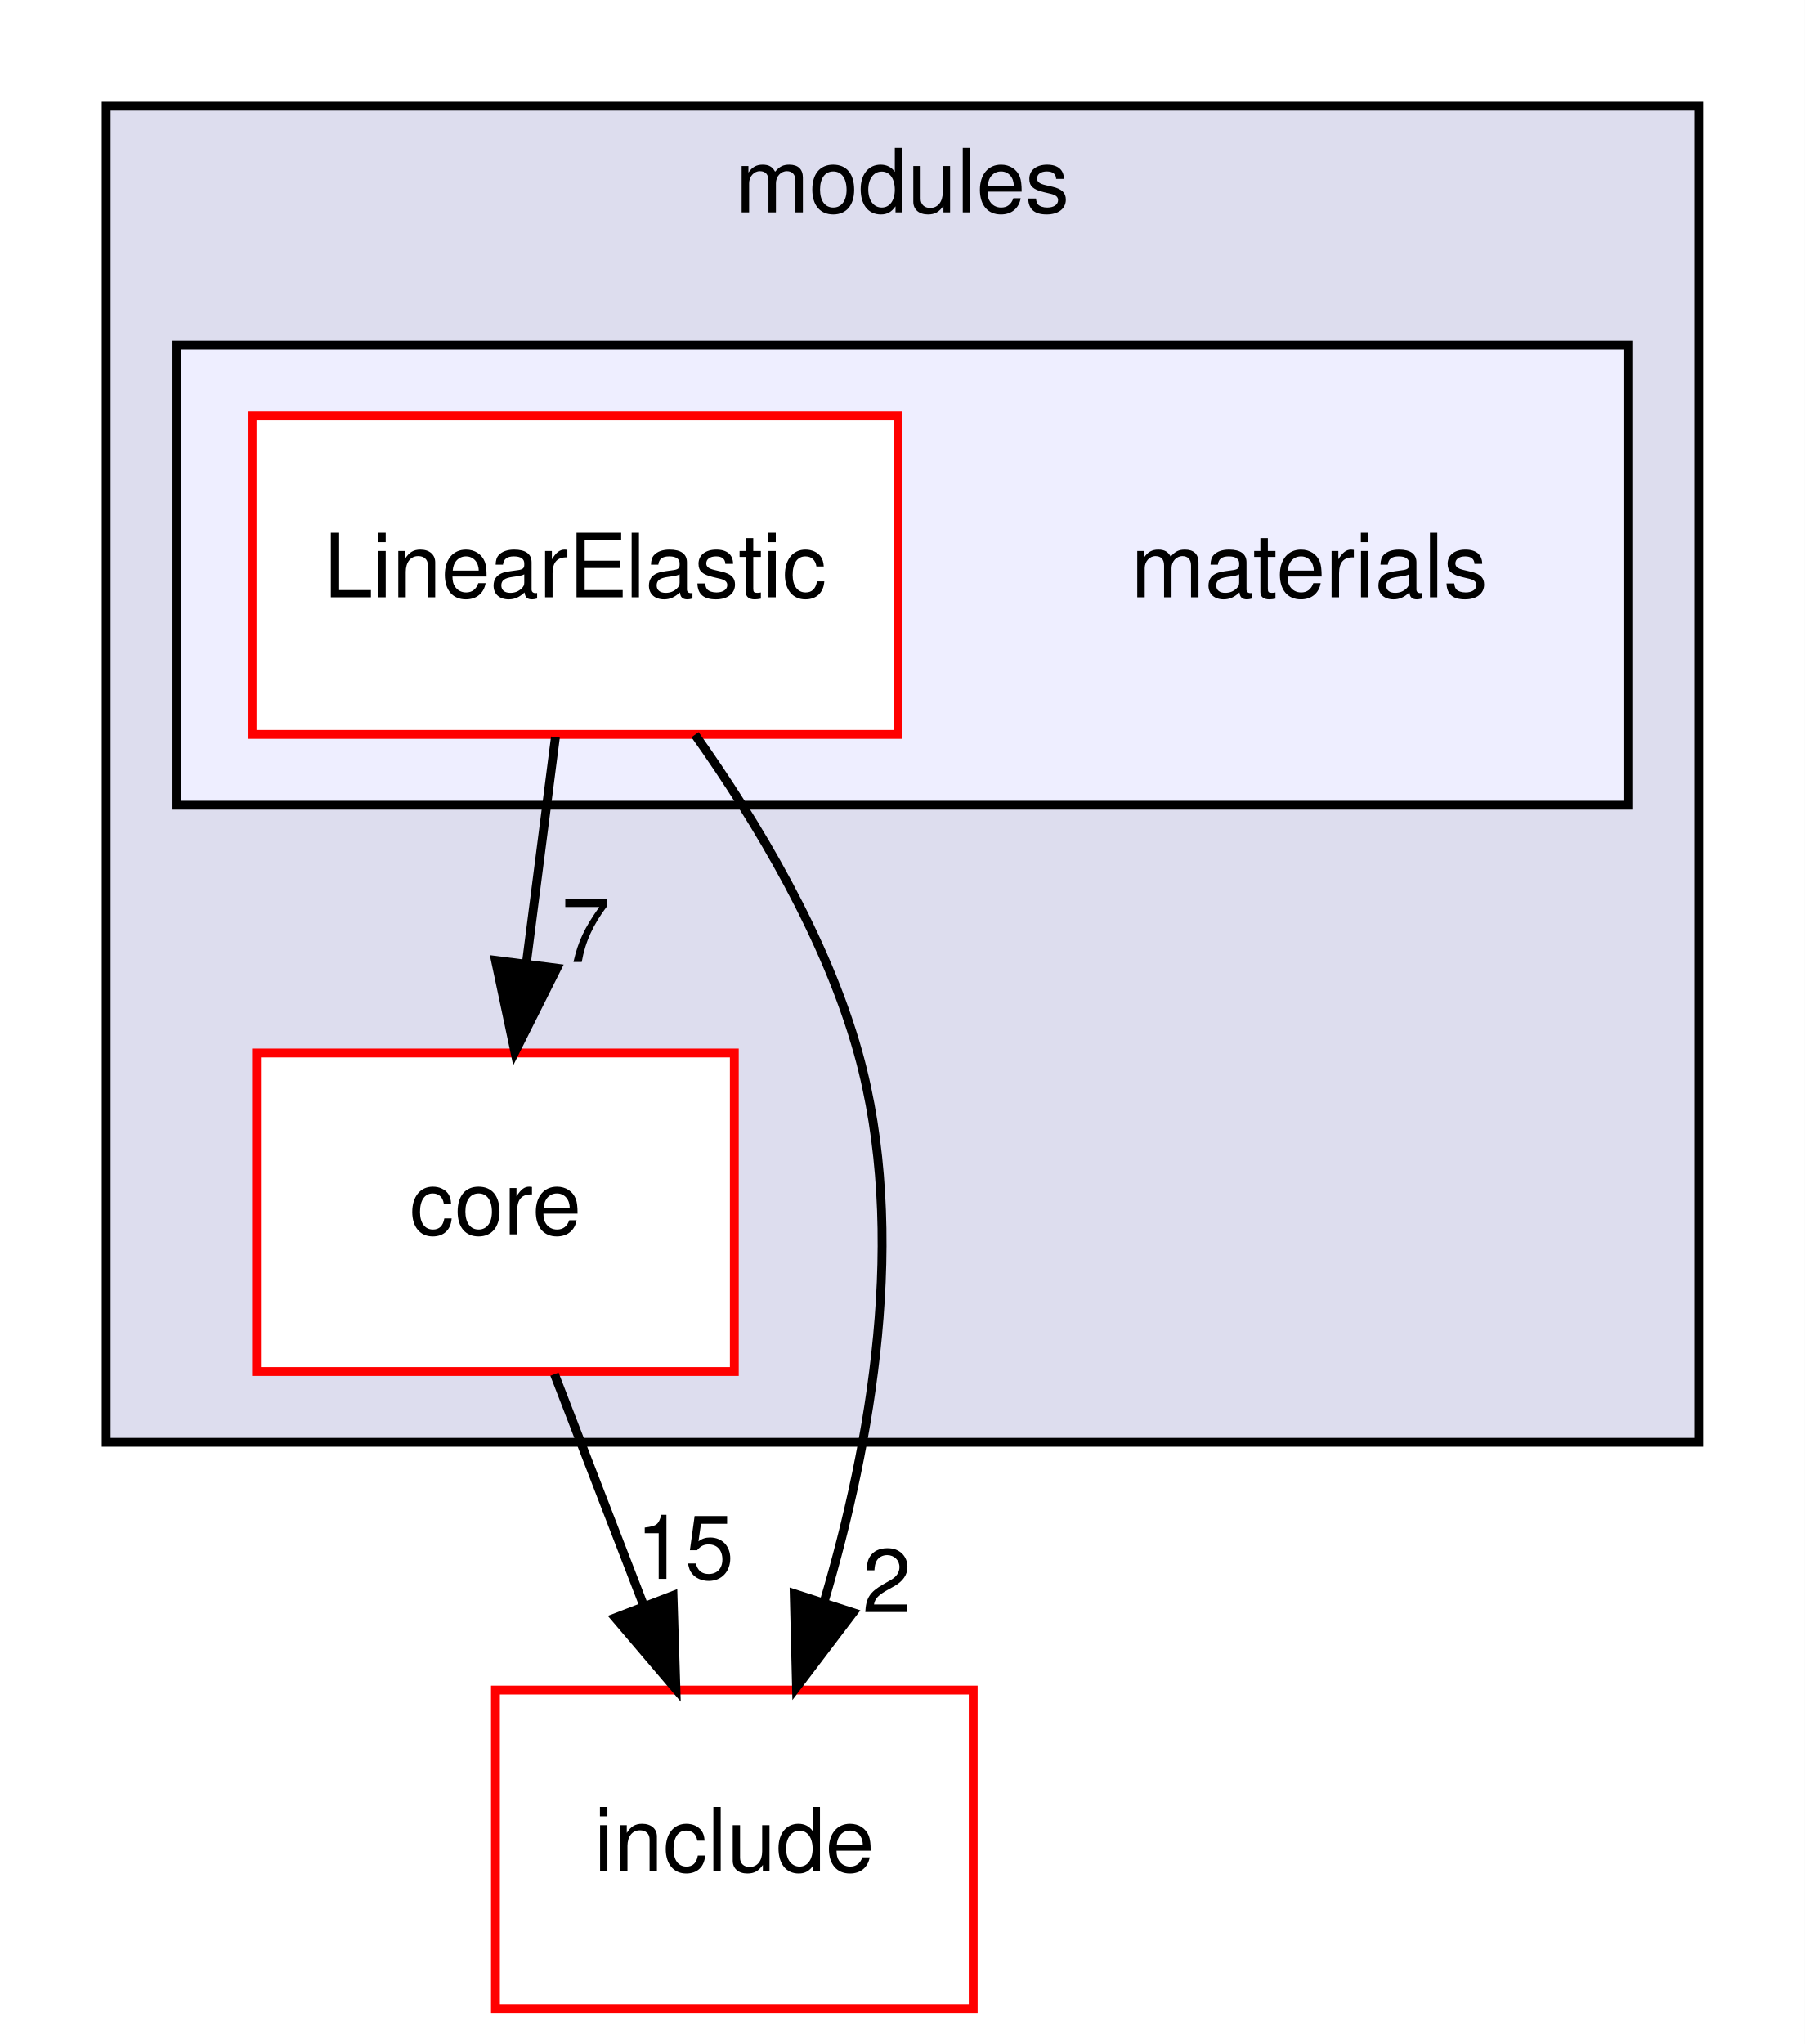
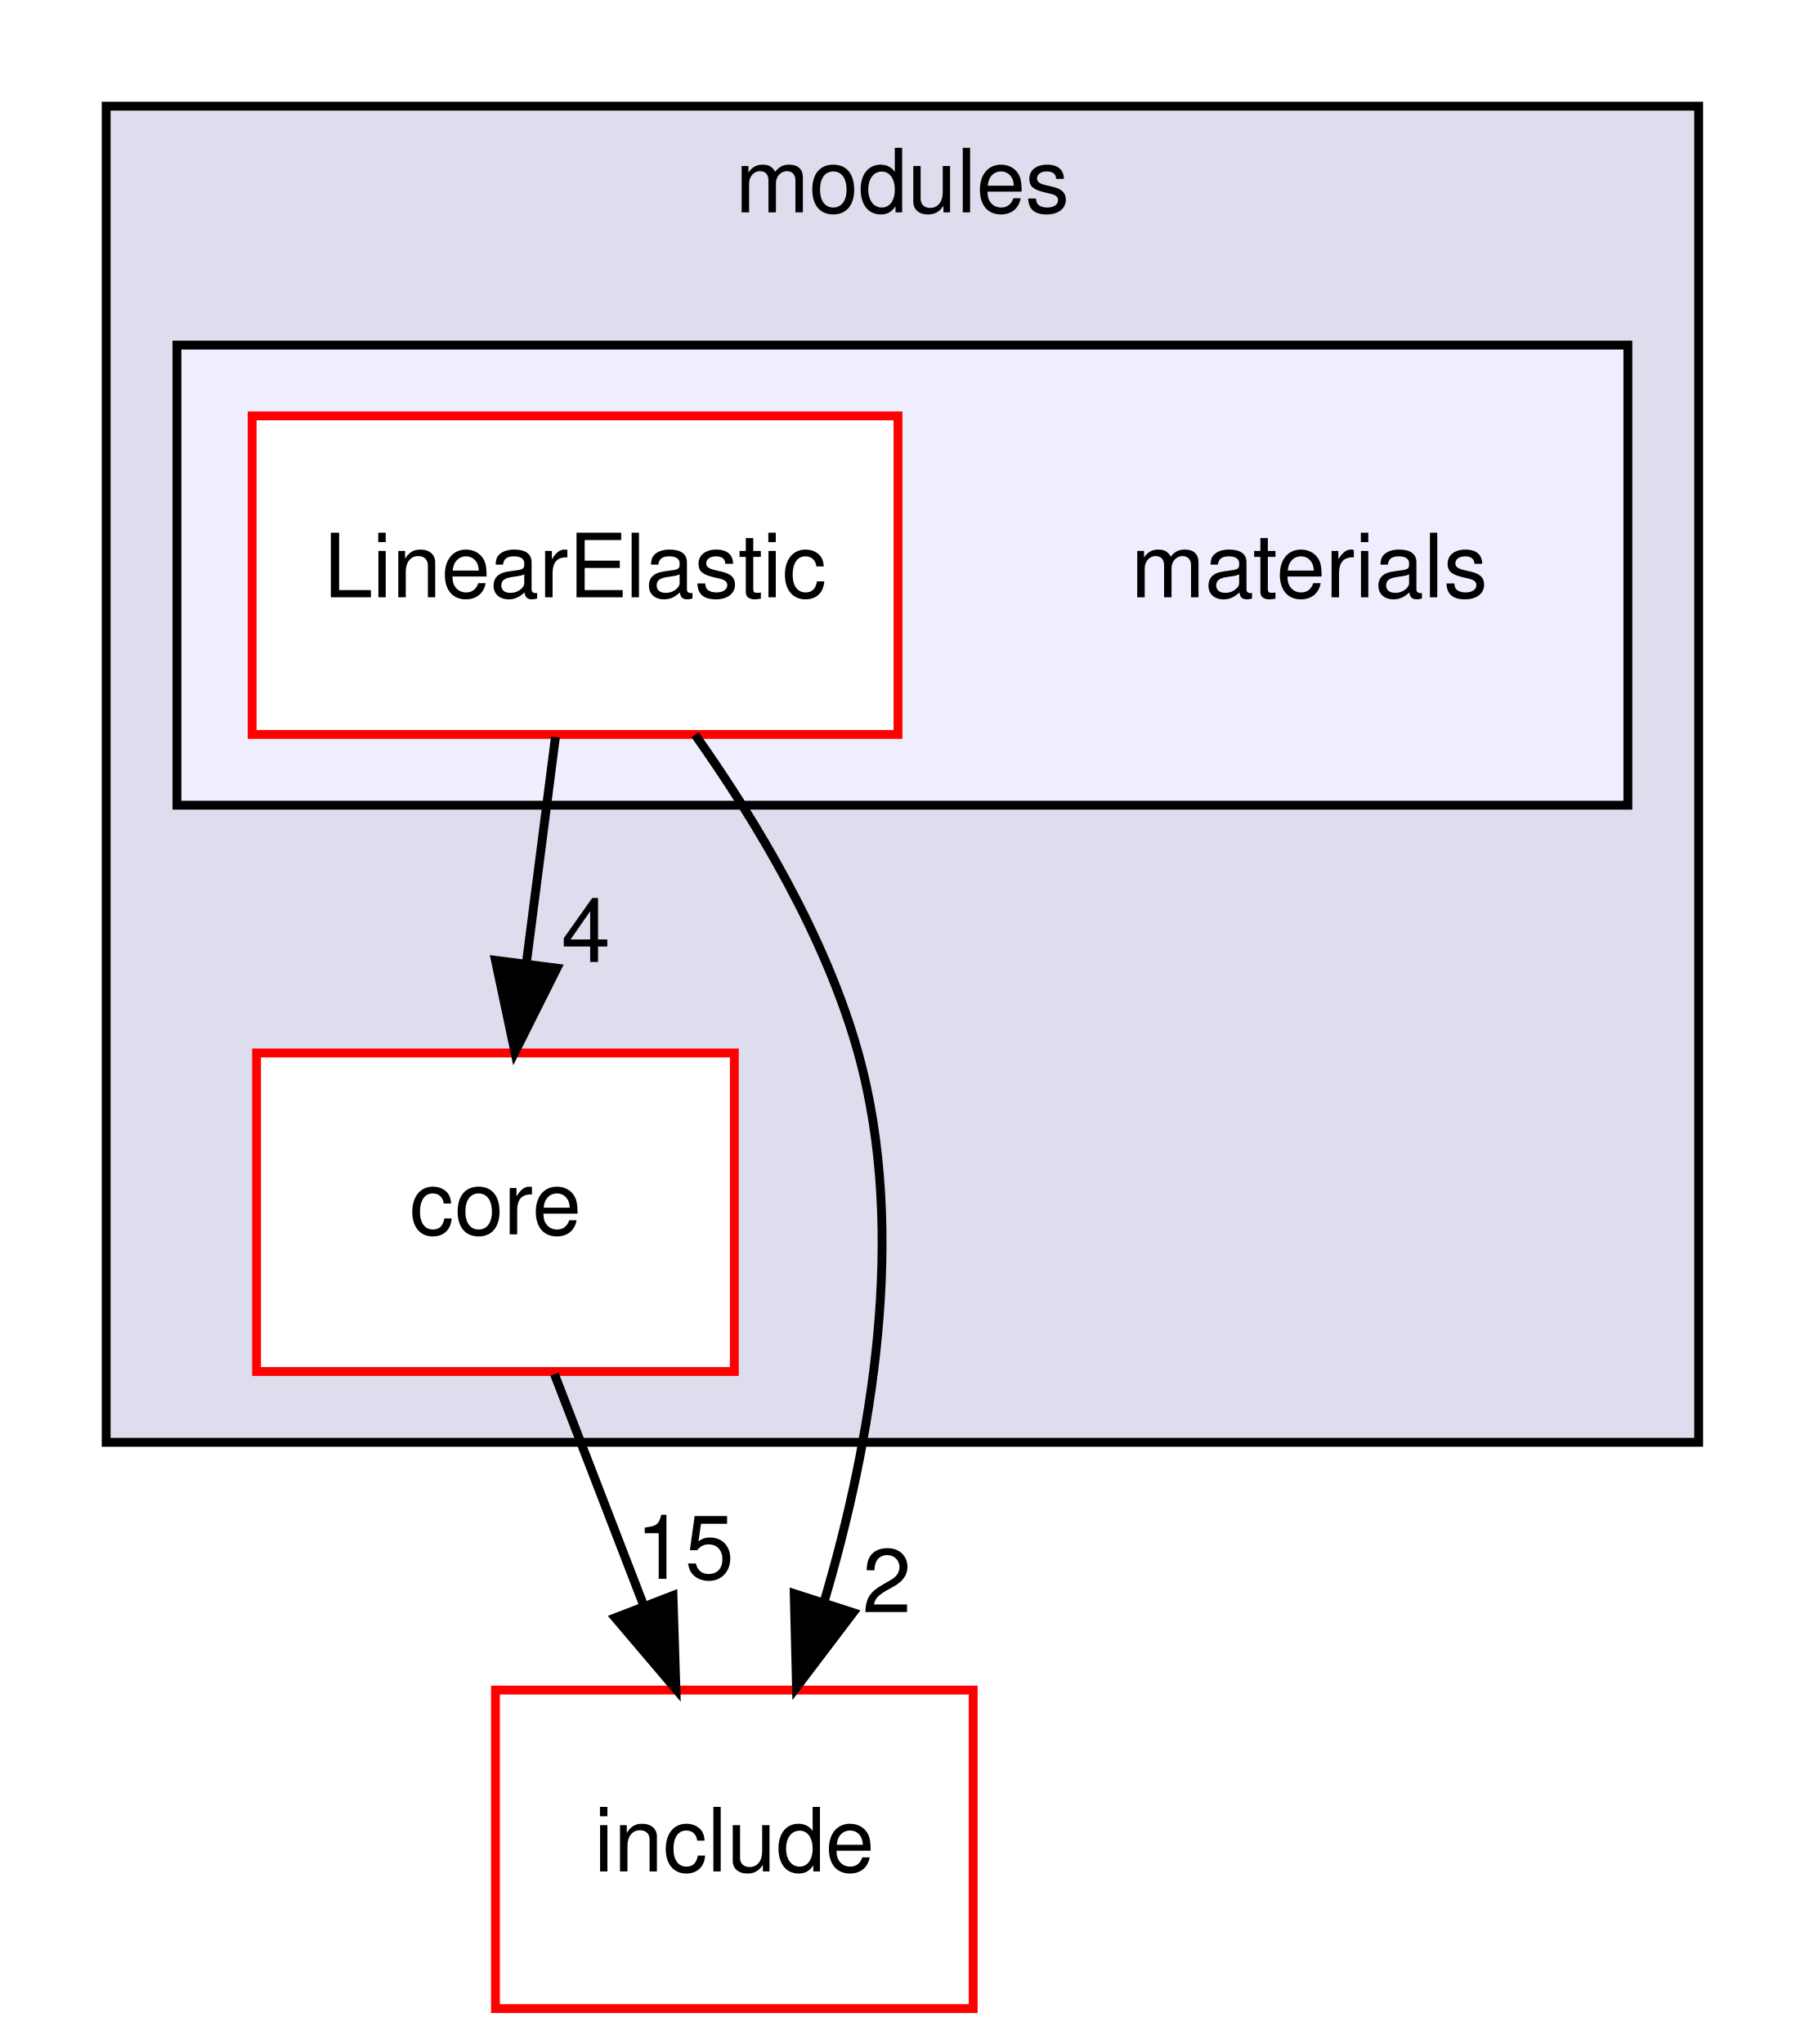
<svg xmlns="http://www.w3.org/2000/svg" xmlns:xlink="http://www.w3.org/1999/xlink" width="204pt" height="231pt" viewBox="0.00 0.00 204.00 231.00">
  <g id="graph0" class="graph" transform="scale(1 1) rotate(0) translate(4 227)">
    <polygon fill="white" stroke="transparent" points="-4,4 -4,-227 200,-227 200,4 -4,4" />
    <g id="clust1" class="cluster">
      <g id="a_clust1">
        <a xlink:href="dir_e05d7e2b1ecd646af5bb94391405f3b5.html" target="_top" xlink:title="modules">
          <polygon fill="#ddddee" stroke="black" points="8,-64 8,-215 188,-215 188,-64 8,-64" />
          <text text-anchor="middle" x="98" y="-203" font-family="Helvetica,sans-Serif" font-size="10.00">modules</text>
        </a>
      </g>
    </g>
    <g id="clust2" class="cluster">
      <g id="a_clust2">
        <a xlink:href="dir_a55c496f430aa4275197c786dabe211f.html" target="_top">
          <polygon fill="#eeeeff" stroke="black" points="16,-136 16,-188 180,-188 180,-136 16,-136" />
        </a>
      </g>
    </g>
    <g id="node1" class="node">
      <g id="a_node1">
        <a xlink:href="dir_6d4da112a1331882b0b6514a341190a0.html" target="_top" xlink:title="core">
          <polygon fill="white" stroke="red" points="79,-108 25,-108 25,-72 79,-72 79,-108" />
          <text text-anchor="middle" x="52" y="-87.5" font-family="Helvetica,sans-Serif" font-size="10.00">core</text>
        </a>
      </g>
    </g>
    <g id="node4" class="node">
      <g id="a_node4">
        <a xlink:href="dir_d44c64559bbebec7f509842c48db8b23.html" target="_top" xlink:title="include">
          <polygon fill="white" stroke="red" points="106,-36 52,-36 52,0 106,0 106,-36" />
          <text text-anchor="middle" x="79" y="-15.5" font-family="Helvetica,sans-Serif" font-size="10.00">include</text>
        </a>
      </g>
    </g>
    <g id="edge1" class="edge">
      <path fill="none" stroke="black" d="M58.67,-71.7C61.71,-63.81 65.38,-54.3 68.76,-45.55" />
      <polygon fill="black" stroke="black" points="72.07,-46.69 72.4,-36.1 65.54,-44.17 72.07,-46.69" />
      <g id="a_edge1-headlabel">
        <a xlink:href="dir_000005_000002.html" target="_top" xlink:title="15">
          <text text-anchor="middle" x="73.42" y="-48.57" font-family="Helvetica,sans-Serif" font-size="10.00">15</text>
        </a>
      </g>
    </g>
    <g id="node2" class="node">
      <text text-anchor="middle" x="144" y="-159.5" font-family="Helvetica,sans-Serif" font-size="10.00">materials</text>
    </g>
    <g id="node3" class="node">
      <g id="a_node3">
        <a xlink:href="dir_d7d0bb0bcbd88dad2113f443530919ad.html" target="_top" xlink:title="LinearElastic">
          <polygon fill="white" stroke="red" points="97.5,-180 24.5,-180 24.5,-144 97.5,-144 97.5,-180" />
          <text text-anchor="middle" x="61" y="-159.5" font-family="Helvetica,sans-Serif" font-size="10.00">LinearElastic</text>
        </a>
      </g>
    </g>
    <g id="edge2" class="edge">
      <path fill="none" stroke="black" d="M58.78,-143.7C57.78,-135.98 56.59,-126.71 55.49,-118.11" />
      <polygon fill="black" stroke="black" points="58.95,-117.58 54.2,-108.1 52,-118.47 58.95,-117.58" />
      <g id="a_edge2-headlabel">
-         <a xlink:href="dir_000009_000005.html" target="_top" xlink:title="7">
-           <text text-anchor="middle" x="62.22" y="-118.28" font-family="Helvetica,sans-Serif" font-size="10.00">7</text>
+         <a xlink:href="dir_000009_000005.html" target="_top" xlink:title="4">
+           <text text-anchor="middle" x="62.22" y="-118.28" font-family="Helvetica,sans-Serif" font-size="10.00">4</text>
        </a>
      </g>
    </g>
    <g id="edge3" class="edge">
      <path fill="none" stroke="black" d="M74.56,-143.97C81.56,-134.09 89.37,-121.05 93,-108 98.68,-87.59 94.44,-63.87 89.17,-46.05" />
      <polygon fill="black" stroke="black" points="92.43,-44.75 86.03,-36.31 85.77,-46.9 92.43,-44.75" />
      <g id="a_edge3-headlabel">
        <a xlink:href="dir_000009_000002.html" target="_top" xlink:title="2">
          <text text-anchor="middle" x="96.24" y="-44.8" font-family="Helvetica,sans-Serif" font-size="10.00">2</text>
        </a>
      </g>
    </g>
  </g>
</svg>
